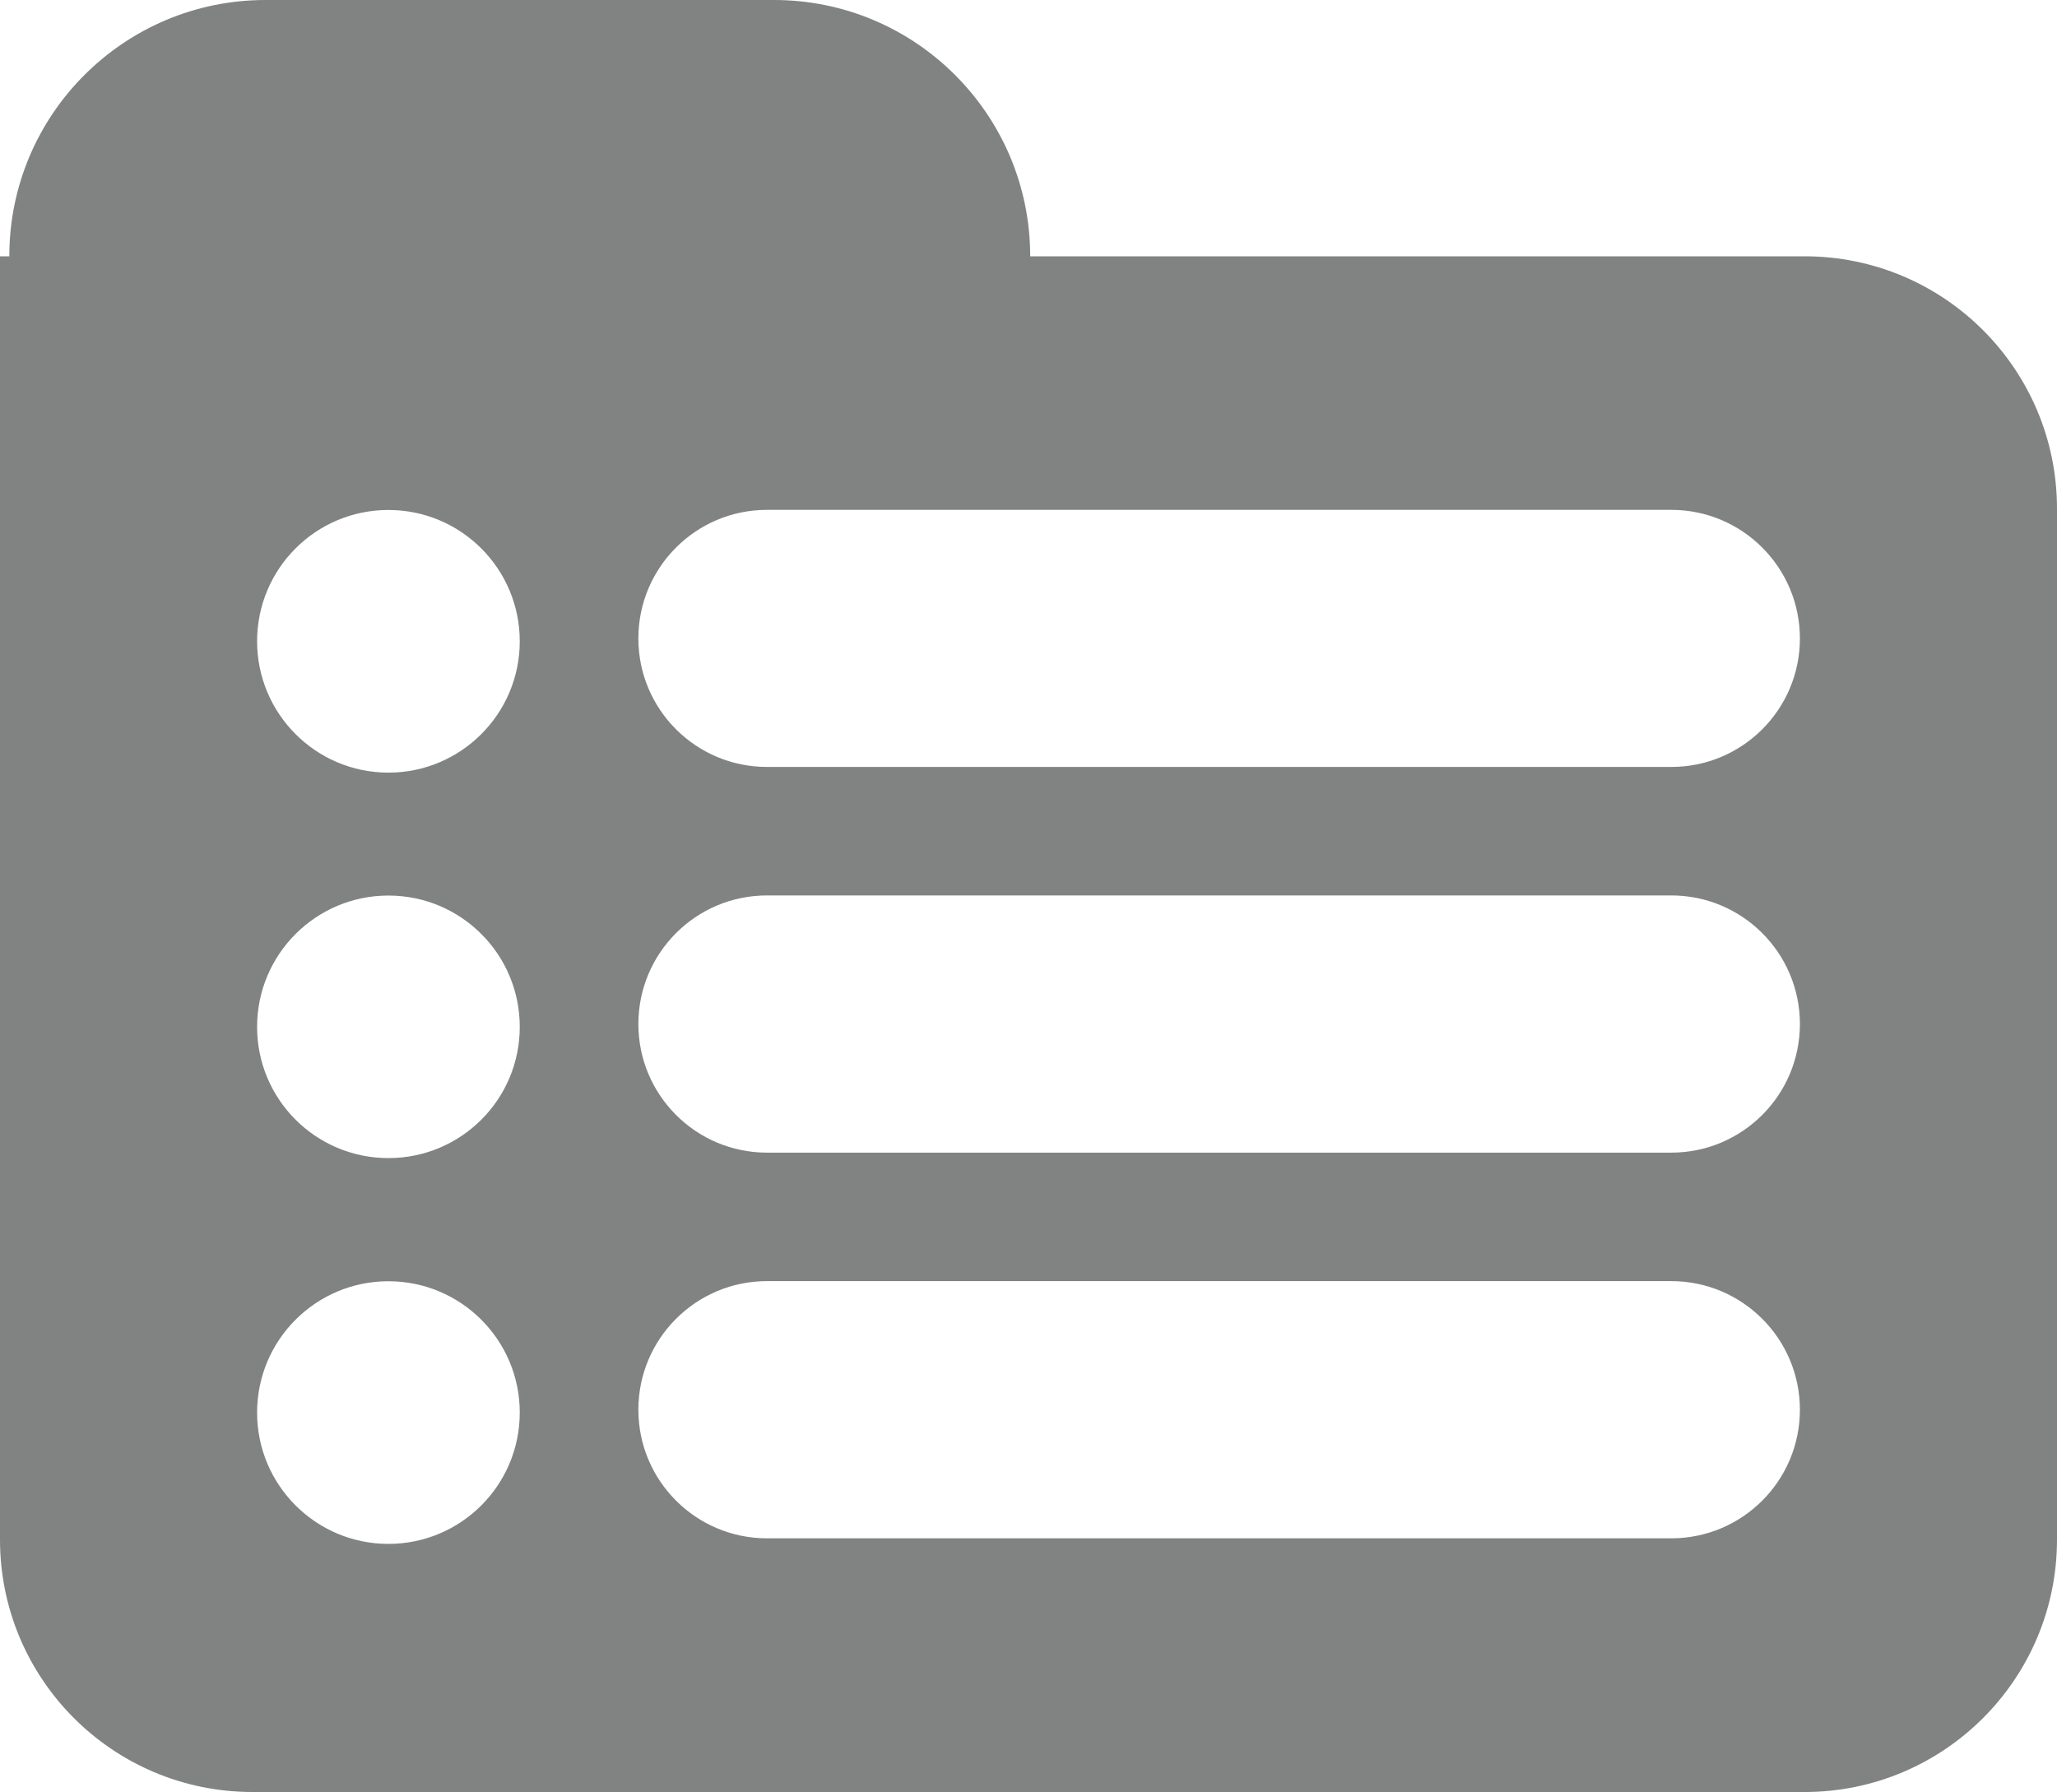
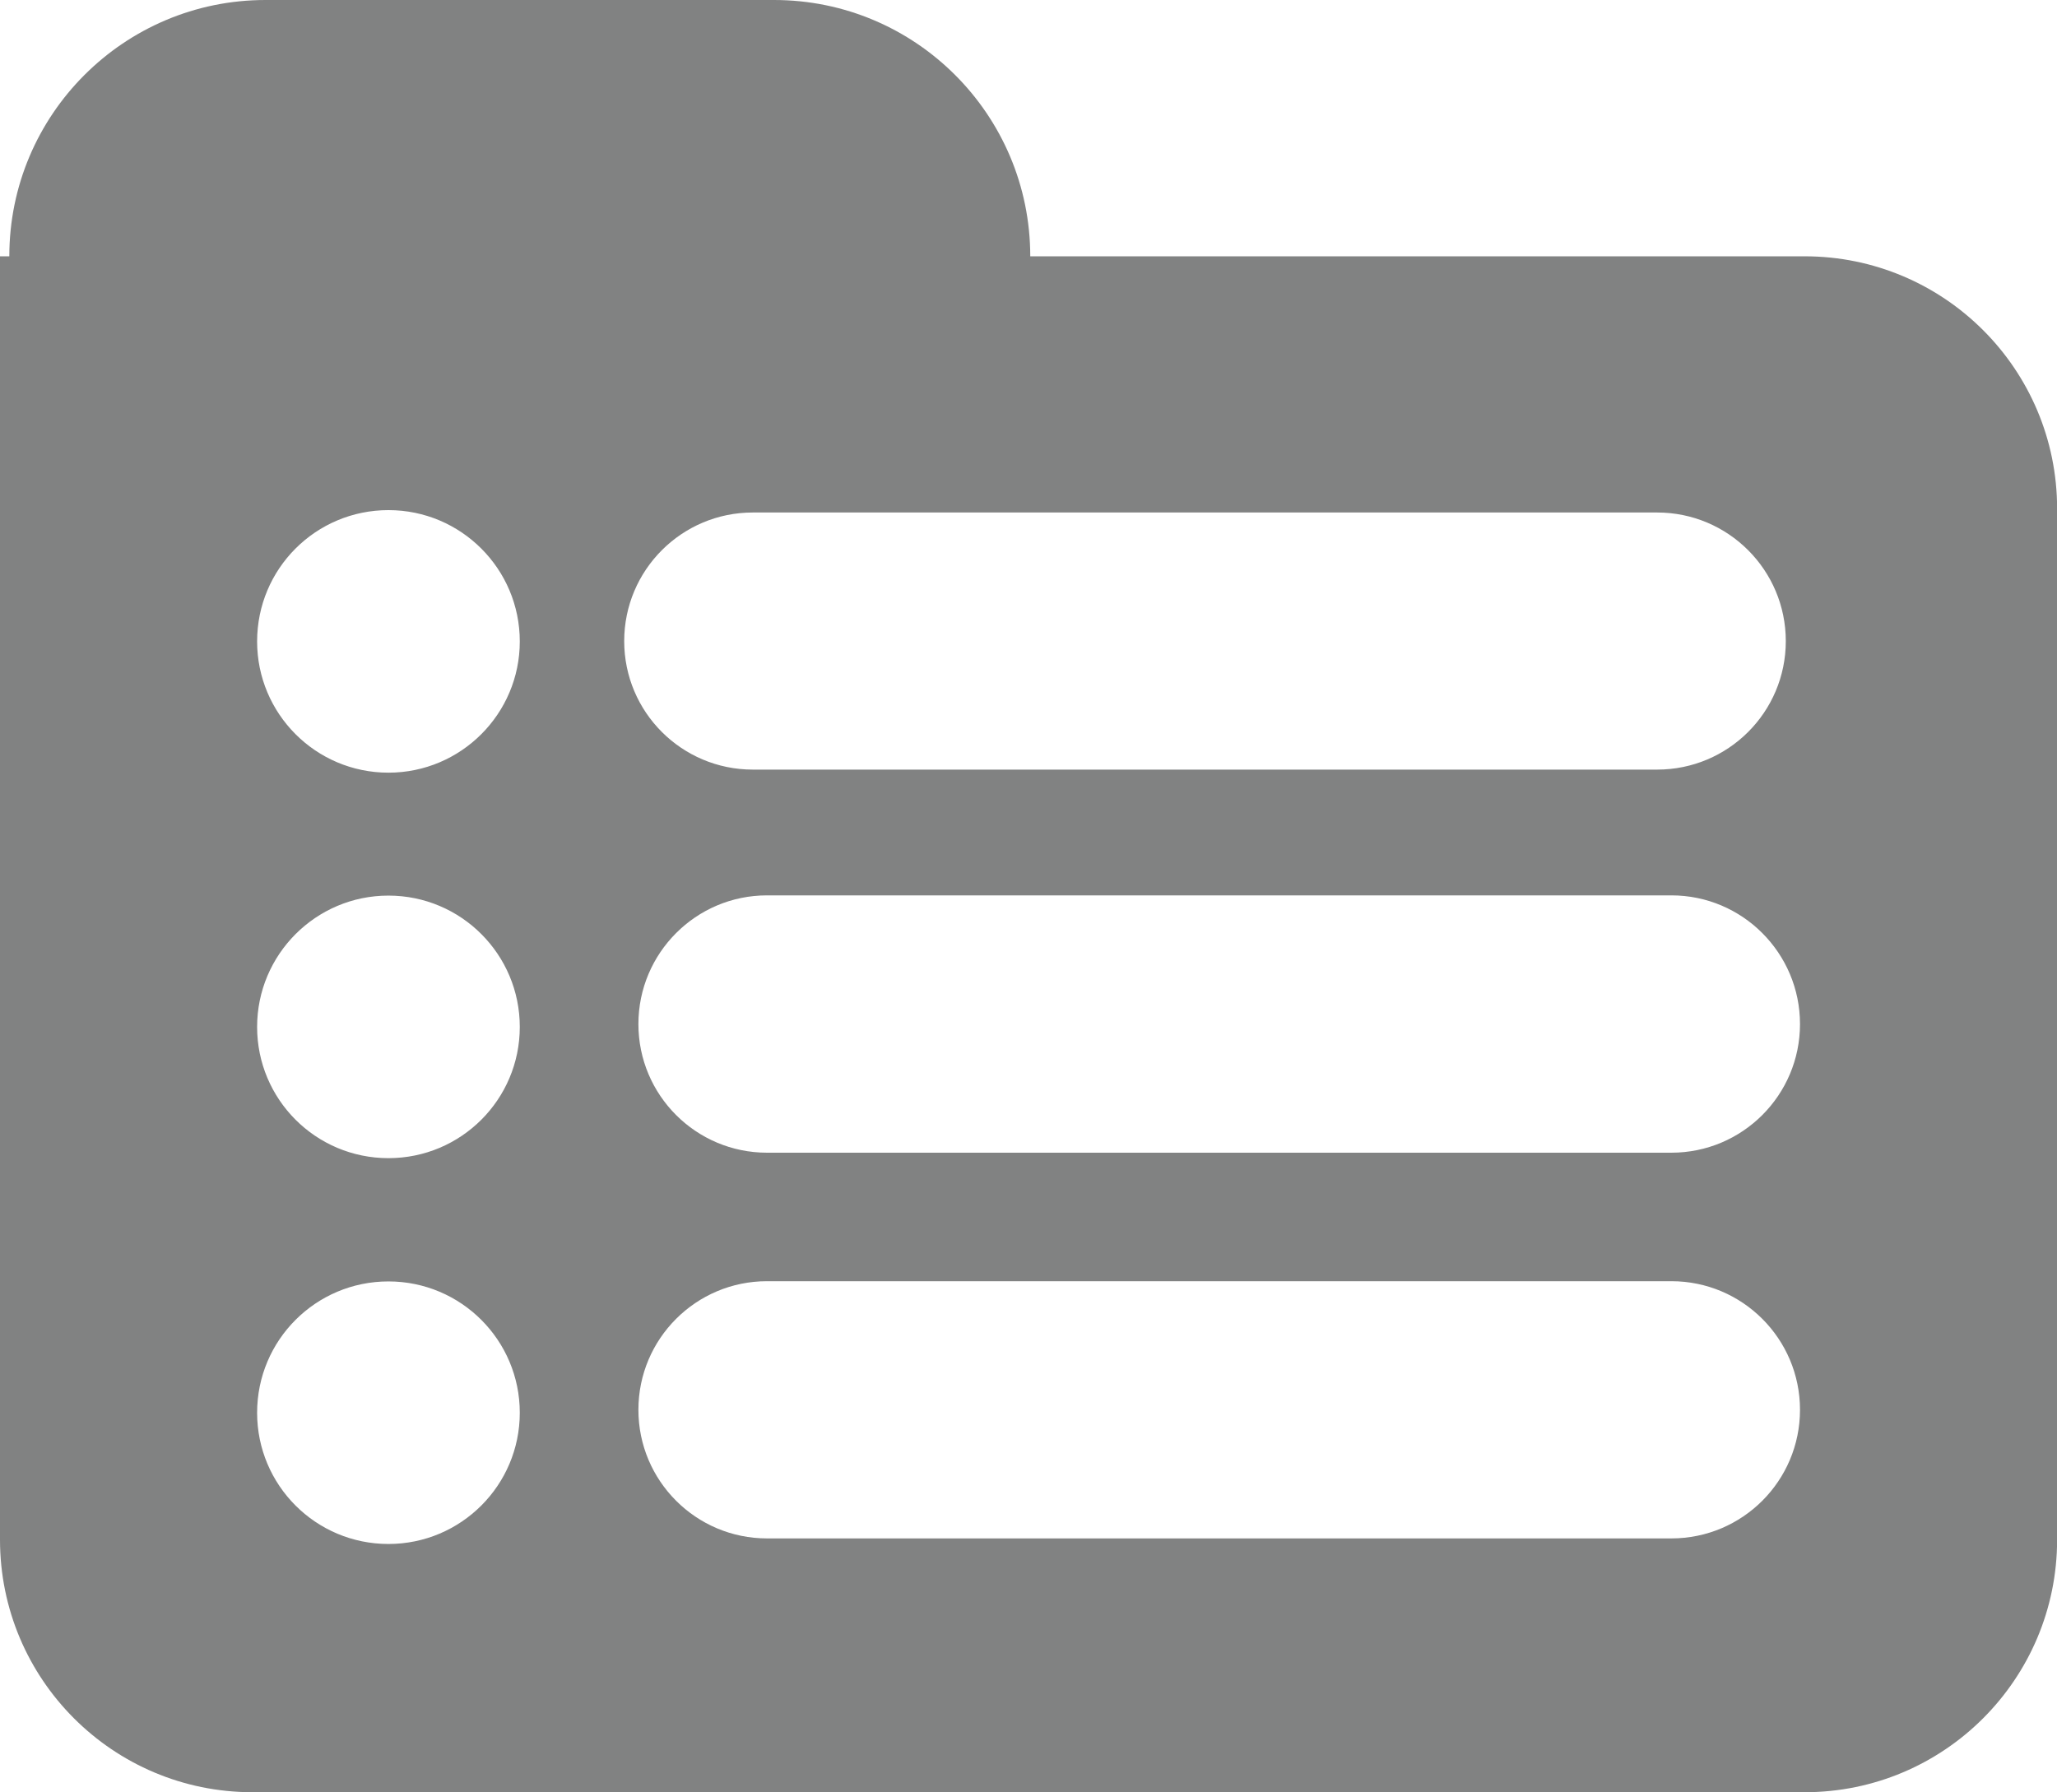
- <svg xmlns="http://www.w3.org/2000/svg" version="1.1" id="Layer_1" x="0px" y="0px" width="18.106px" height="15.773px" viewBox="0 0 18.106 15.773" enable-background="new 0 0 18.106 15.773" xml:space="preserve">
-   <path fill="#818282" d="M15.884,2.256H9.068C9.068,1.01,8.058,0,6.813,0H2.337C1.092,0,0.082,1.01,0.082,2.256H0v11.296  c0,1.227,0.994,2.222,2.222,2.222h13.662c1.227,0,2.222-0.995,2.222-2.222V4.478C18.106,3.25,17.111,2.256,15.884,2.256   M3.419,13.59c-0.639,0-1.156-0.518-1.156-1.156s0.517-1.156,1.156-1.156s1.156,0.518,1.156,1.156S4.058,13.59,3.419,13.59   M3.419,10.194c-0.639,0-1.156-0.517-1.156-1.155S2.78,7.883,3.419,7.883S4.575,8.4,4.575,9.039S4.058,10.194,3.419,10.194   M3.419,6.801c-0.639,0-1.156-0.519-1.156-1.156c0-0.639,0.517-1.156,1.156-1.156s1.156,0.518,1.156,1.156  C4.575,6.282,4.058,6.801,3.419,6.801 M14.711,13.541h-7.96c-0.625,0-1.132-0.507-1.132-1.132s0.507-1.132,1.132-1.132h7.96  c0.625,0,1.132,0.507,1.132,1.132S15.336,13.541,14.711,13.541 M14.711,10.146h-7.96c-0.625,0-1.132-0.507-1.132-1.132  s0.507-1.132,1.132-1.132h7.96c0.625,0,1.132,0.507,1.132,1.132S15.336,10.146,14.711,10.146 M14.711,6.751h-7.96  c-0.625,0-1.132-0.506-1.132-1.131s0.507-1.132,1.132-1.132h7.96c0.625,0,1.132,0.507,1.132,1.132S15.336,6.751,14.711,6.751" />
+ <svg xmlns="http://www.w3.org/2000/svg" version="1.1" id="Layer_1" x="0px" y="0px" width="18.105px" height="15.773px" viewBox="0 0 18.105 15.773" enable-background="new 0 0 18.105 15.773" xml:space="preserve">
+   <path fill="#818282" d="M15.884,2.256H9.068C9.068,1.01,8.058,0,6.813,0H2.337C1.092,0,0.082,1.01,0.082,2.256H0v11.296  c0,1.228,0.994,2.223,2.222,2.223h13.662c1.227,0,2.222-0.995,2.222-2.223V4.478C18.106,3.25,17.111,2.256,15.884,2.256z   M3.419,13.59c-0.64,0-1.156-0.518-1.156-1.155c0-0.639,0.517-1.156,1.156-1.156c0.639,0,1.156,0.518,1.156,1.156  C4.575,13.072,4.058,13.59,3.419,13.59z M3.419,10.194c-0.64,0-1.156-0.518-1.156-1.155S2.78,7.883,3.419,7.883  c0.639,0,1.156,0.518,1.156,1.156S4.058,10.194,3.419,10.194z M3.419,6.801c-0.64,0-1.156-0.519-1.156-1.155  c0-0.64,0.517-1.156,1.156-1.156c0.639,0,1.156,0.518,1.156,1.156C4.575,6.282,4.058,6.801,3.419,6.801z M6.626,4.511h7.96  c0.625,0,1.132,0.507,1.132,1.132s-0.507,1.131-1.132,1.131h-7.96c-0.625,0-1.132-0.506-1.132-1.131S6.001,4.511,6.626,4.511z   M14.711,13.541h-7.96c-0.625,0-1.132-0.507-1.132-1.132s0.507-1.132,1.132-1.132h7.96c0.625,0,1.132,0.507,1.132,1.132  S15.336,13.541,14.711,13.541z M14.711,10.146h-7.96c-0.625,0-1.132-0.507-1.132-1.132s0.507-1.133,1.132-1.133h7.96  c0.625,0,1.132,0.508,1.132,1.133S15.336,10.146,14.711,10.146z" />
</svg>
